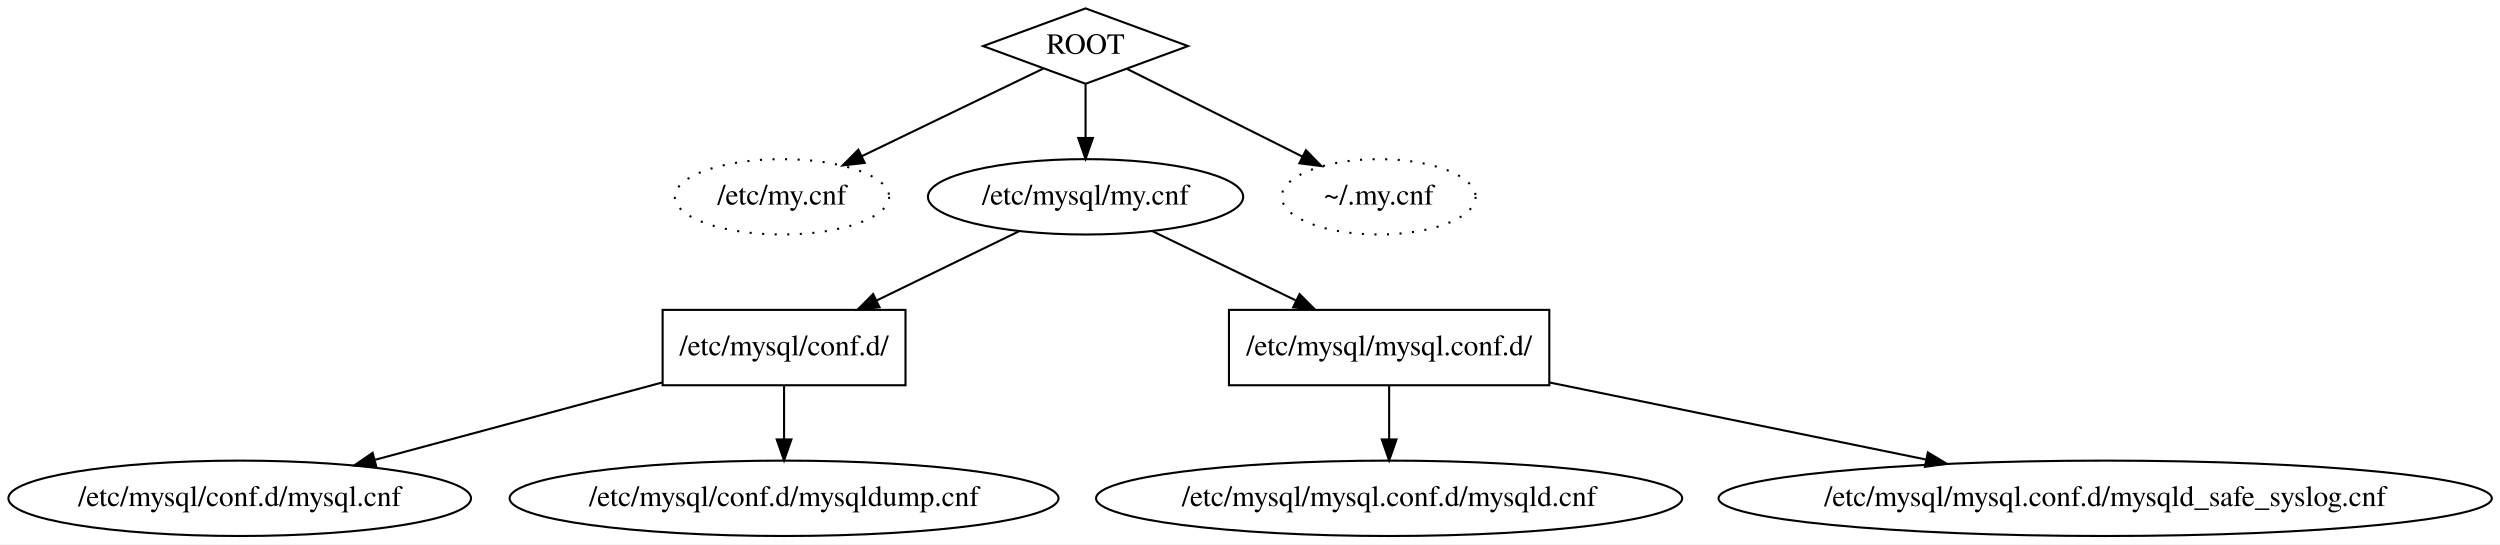
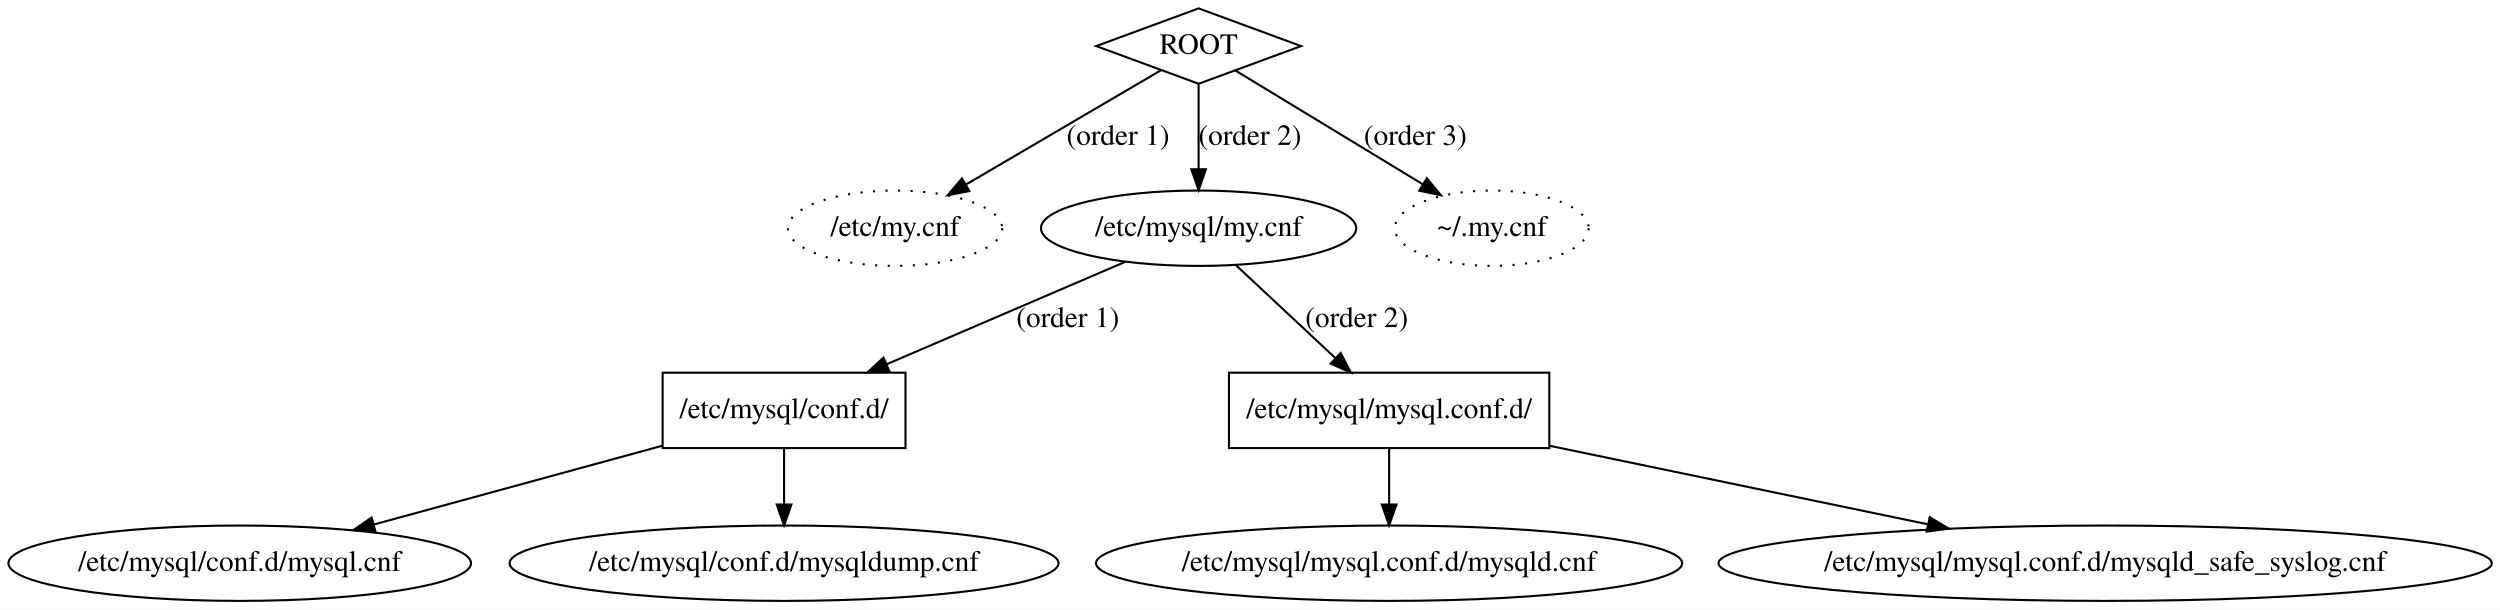
- <svg xmlns="http://www.w3.org/2000/svg" xmlns:xlink="http://www.w3.org/1999/xlink" width="1194pt" height="260pt" viewBox="0.00 0.00 1194.07 260.00">
-   <g id="graph0" class="graph" transform="scale(1 1) rotate(0) translate(4 256)">
-     <polygon fill="white" stroke="none" points="-4,4 -4,-256 1190.07,-256 1190.07,4 -4,4" />
+ <svg xmlns="http://www.w3.org/2000/svg" xmlns:xlink="http://www.w3.org/1999/xlink" width="1194pt" height="291pt" viewBox="0.00 0.00 1194.07 291.00">
+   <g id="graph0" class="graph" transform="scale(1 1) rotate(0) translate(4 287)">
+     <polygon fill="white" stroke="none" points="-4,4 -4,-287 1190.07,-287 1190.07,4 -4,4" />
    <g id="node1" class="node">
-       <polygon fill="none" stroke="black" points="514.49,-252 465.559,-234 514.49,-216 563.422,-234 514.49,-252" />
-       <text text-anchor="middle" x="514.49" y="-230.3" font-family="Times,serif" font-size="14.00">ROOT</text>
+       <polygon fill="none" stroke="black" points="568.49,-283 519.559,-265 568.49,-247 617.422,-265 568.49,-283" />
+       <text text-anchor="middle" x="568.49" y="-261.3" font-family="Times,serif" font-size="14.00">ROOT</text>
    </g>
    <g id="node2" class="node">
-       <ellipse fill="none" stroke="black" stroke-dasharray="1,5" cx="369.49" cy="-162" rx="51.191" ry="18" />
-       <text text-anchor="middle" x="369.49" y="-158.3" font-family="Times,serif" font-size="14.00">/etc/my.cnf</text>
+       <ellipse fill="none" stroke="black" stroke-dasharray="1,5" cx="423.49" cy="-178" rx="51.191" ry="18" />
+       <text text-anchor="middle" x="423.49" y="-174.3" font-family="Times,serif" font-size="14.00">/etc/my.cnf</text>
    </g>
    <g id="edge1" class="edge">
-       <path fill="none" stroke="black" d="M494.329,-223.267C471.956,-212.466 435.347,-194.793 407.543,-181.37" />
-       <polygon fill="black" stroke="black" points="409.012,-178.193 398.485,-176.997 405.968,-184.497 409.012,-178.193" />
+       <path fill="none" stroke="black" d="M550.419,-253.407C527.265,-239.833 486.656,-216.028 457.604,-198.998" />
+       <polygon fill="black" stroke="black" points="459.011,-195.766 448.614,-193.728 455.471,-201.804 459.011,-195.766" />
+       <text text-anchor="middle" x="529.99" y="-217.8" font-family="Times,serif" font-size="14.00">(order 1)</text>
    </g>
    <g id="node3" class="node">
      <g id="a_node3">
        <a xlink:href="file:///etc/mysql/my.cnf" xlink:title="/etc/mysql/my.cnf">
-           <ellipse fill="none" stroke="black" cx="514.49" cy="-162" rx="75.287" ry="18" />
-           <text text-anchor="middle" x="514.49" y="-158.3" font-family="Times,serif" font-size="14.00">/etc/mysql/my.cnf</text>
+           <ellipse fill="none" stroke="black" cx="568.49" cy="-178" rx="75.287" ry="18" />
+           <text text-anchor="middle" x="568.49" y="-174.3" font-family="Times,serif" font-size="14.00">/etc/mysql/my.cnf</text>
        </a>
      </g>
    </g>
    <g id="edge2" class="edge">
-       <path fill="none" stroke="black" d="M514.49,-215.697C514.49,-207.983 514.49,-198.712 514.49,-190.112" />
-       <polygon fill="black" stroke="black" points="517.99,-190.104 514.49,-180.104 510.99,-190.104 517.99,-190.104" />
+       <path fill="none" stroke="black" d="M568.49,-246.799C568.49,-235.163 568.49,-219.548 568.49,-206.237" />
+       <polygon fill="black" stroke="black" points="571.99,-206.175 568.49,-196.175 564.99,-206.175 571.99,-206.175" />
+       <text text-anchor="middle" x="592.99" y="-217.8" font-family="Times,serif" font-size="14.00">(order 2)</text>
    </g>
    <g id="node10" class="node">
-       <ellipse fill="none" stroke="black" stroke-dasharray="1,5" cx="654.49" cy="-162" rx="46.292" ry="18" />
-       <text text-anchor="middle" x="654.49" y="-158.3" font-family="Times,serif" font-size="14.00">~/.my.cnf</text>
+       <ellipse fill="none" stroke="black" stroke-dasharray="1,5" cx="708.49" cy="-178" rx="46.292" ry="18" />
+       <text text-anchor="middle" x="708.49" y="-174.3" font-family="Times,serif" font-size="14.00">~/.my.cnf</text>
    </g>
    <g id="edge9" class="edge">
-       <path fill="none" stroke="black" d="M534.252,-223.119C555.962,-212.264 591.3,-194.595 618.06,-181.215" />
-       <polygon fill="black" stroke="black" points="619.753,-184.282 627.132,-176.679 616.622,-178.021 619.753,-184.282" />
+       <path fill="none" stroke="black" d="M585.938,-253.407C608.294,-239.833 647.503,-216.028 675.553,-198.998" />
+       <polygon fill="black" stroke="black" points="677.501,-201.909 684.233,-193.728 673.868,-195.926 677.501,-201.909" />
+       <text text-anchor="middle" x="671.99" y="-217.8" font-family="Times,serif" font-size="14.00">(order 3)</text>
    </g>
    <g id="node4" class="node">
-       <polygon fill="none" stroke="black" points="428.49,-108 312.49,-108 312.49,-72 428.49,-72 428.49,-108" />
-       <text text-anchor="middle" x="370.49" y="-86.3" font-family="Times,serif" font-size="14.00">/etc/mysql/conf.d/</text>
+       <polygon fill="none" stroke="black" points="428.49,-109 312.49,-109 312.49,-73 428.49,-73 428.49,-109" />
+       <text text-anchor="middle" x="370.49" y="-87.3" font-family="Times,serif" font-size="14.00">/etc/mysql/conf.d/</text>
    </g>
    <g id="edge3" class="edge">
-       <path fill="none" stroke="black" d="M482.889,-145.638C462.895,-135.919 436.756,-123.212 414.717,-112.499" />
-       <polygon fill="black" stroke="black" points="416.076,-109.268 405.553,-108.044 413.016,-115.564 416.076,-109.268" />
+       <path fill="none" stroke="black" d="M533.548,-161.999C501.853,-148.393 454.807,-128.197 419.384,-112.99" />
+       <polygon fill="black" stroke="black" points="420.755,-109.77 410.186,-109.041 417.994,-116.202 420.755,-109.77" />
+       <text text-anchor="middle" x="505.99" y="-130.8" font-family="Times,serif" font-size="14.00">(order 1)</text>
    </g>
    <g id="node7" class="node">
-       <polygon fill="none" stroke="black" points="735.99,-108 582.99,-108 582.99,-72 735.99,-72 735.99,-108" />
-       <text text-anchor="middle" x="659.49" y="-86.3" font-family="Times,serif" font-size="14.00">/etc/mysql/mysql.conf.d/</text>
+       <polygon fill="none" stroke="black" points="735.99,-109 582.99,-109 582.99,-73 735.99,-73 735.99,-109" />
+       <text text-anchor="middle" x="659.49" y="-87.3" font-family="Times,serif" font-size="14.00">/etc/mysql/mysql.conf.d/</text>
    </g>
    <g id="edge6" class="edge">
-       <path fill="none" stroke="black" d="M546.311,-145.638C566.444,-135.919 592.764,-123.212 614.956,-112.499" />
-       <polygon fill="black" stroke="black" points="616.7,-115.544 624.184,-108.044 613.657,-109.24 616.7,-115.544" />
+       <path fill="none" stroke="black" d="M586.469,-160.207C599.966,-147.599 618.639,-130.158 633.723,-116.068" />
+       <polygon fill="black" stroke="black" points="636.319,-118.433 641.237,-109.049 631.54,-113.318 636.319,-118.433" />
+       <text text-anchor="middle" x="643.99" y="-130.8" font-family="Times,serif" font-size="14.00">(order 2)</text>
    </g>
    <g id="node5" class="node">
      <g id="a_node5">
        <a xlink:href="file:///etc/mysql/conf.d/mysql.cnf" xlink:title="/etc/mysql/conf.d/mysql.cnf">
          <ellipse fill="none" stroke="black" cx="110.49" cy="-18" rx="110.48" ry="18" />
          <text text-anchor="middle" x="110.49" y="-14.3" font-family="Times,serif" font-size="14.00">/etc/mysql/conf.d/mysql.cnf</text>
        </a>
      </g>
    </g>
    <g id="edge4" class="edge">
-       <path fill="none" stroke="black" d="M312.465,-73.378C271.729,-62.41 217.226,-47.736 175.105,-36.396" />
-       <polygon fill="black" stroke="black" points="175.792,-32.957 165.226,-33.737 173.973,-39.716 175.792,-32.957" />
+       <path fill="none" stroke="black" d="M312.465,-74.155C271.591,-62.993 216.855,-48.046 174.675,-36.527" />
+       <polygon fill="black" stroke="black" points="175.355,-33.085 164.786,-33.827 173.511,-39.838 175.355,-33.085" />
    </g>
    <g id="node6" class="node">
      <g id="a_node6">
        <a xlink:href="file:///etc/mysql/conf.d/mysqldump.cnf" xlink:title="/etc/mysql/conf.d/mysqldump.cnf">
          <ellipse fill="none" stroke="black" cx="370.49" cy="-18" rx="131.077" ry="18" />
          <text text-anchor="middle" x="370.49" y="-14.3" font-family="Times,serif" font-size="14.00">/etc/mysql/conf.d/mysqldump.cnf</text>
        </a>
      </g>
    </g>
    <g id="edge5" class="edge">
-       <path fill="none" stroke="black" d="M370.49,-71.697C370.49,-63.983 370.49,-54.712 370.49,-46.112" />
-       <polygon fill="black" stroke="black" points="373.99,-46.104 370.49,-36.104 366.99,-46.104 373.99,-46.104" />
+       <path fill="none" stroke="black" d="M370.49,-72.813C370.49,-64.79 370.49,-55.047 370.49,-46.069" />
+       <polygon fill="black" stroke="black" points="373.99,-46.029 370.49,-36.029 366.99,-46.029 373.99,-46.029" />
    </g>
    <g id="node8" class="node">
      <g id="a_node8">
        <a xlink:href="file:///etc/mysql/mysql.conf.d/mysqld.cnf" xlink:title="/etc/mysql/mysql.conf.d/mysqld.cnf">
          <ellipse fill="none" stroke="black" cx="659.49" cy="-18" rx="139.976" ry="18" />
          <text text-anchor="middle" x="659.49" y="-14.3" font-family="Times,serif" font-size="14.00">/etc/mysql/mysql.conf.d/mysqld.cnf</text>
        </a>
      </g>
    </g>
    <g id="edge7" class="edge">
-       <path fill="none" stroke="black" d="M659.49,-71.697C659.49,-63.983 659.49,-54.712 659.49,-46.112" />
-       <polygon fill="black" stroke="black" points="662.99,-46.104 659.49,-36.104 655.99,-46.104 662.99,-46.104" />
+       <path fill="none" stroke="black" d="M659.49,-72.813C659.49,-64.79 659.49,-55.047 659.49,-46.069" />
+       <polygon fill="black" stroke="black" points="662.99,-46.029 659.49,-36.029 655.99,-46.029 662.99,-46.029" />
    </g>
    <g id="node9" class="node">
      <g id="a_node9">
        <a xlink:href="file:///etc/mysql/mysql.conf.d/mysqld_safe_syslog.cnf" xlink:title="/etc/mysql/mysql.conf.d/mysqld_safe_syslog.cnf">
          <ellipse fill="none" stroke="black" cx="1001.49" cy="-18" rx="184.667" ry="18" />
          <text text-anchor="middle" x="1001.49" y="-14.3" font-family="Times,serif" font-size="14.00">/etc/mysql/mysql.conf.d/mysqld_safe_syslog.cnf</text>
        </a>
      </g>
    </g>
    <g id="edge8" class="edge">
-       <path fill="none" stroke="black" d="M736.242,-73.291C789.544,-62.381 860.614,-47.834 915.772,-36.545" />
-       <polygon fill="black" stroke="black" points="916.783,-39.91 925.879,-34.476 915.38,-33.053 916.783,-39.91" />
+       <path fill="none" stroke="black" d="M736.242,-74.066C789.822,-62.943 861.356,-48.092 916.634,-36.616" />
+       <polygon fill="black" stroke="black" points="917.679,-39.974 926.759,-34.514 916.256,-33.12 917.679,-39.974" />
    </g>
  </g>
</svg>
